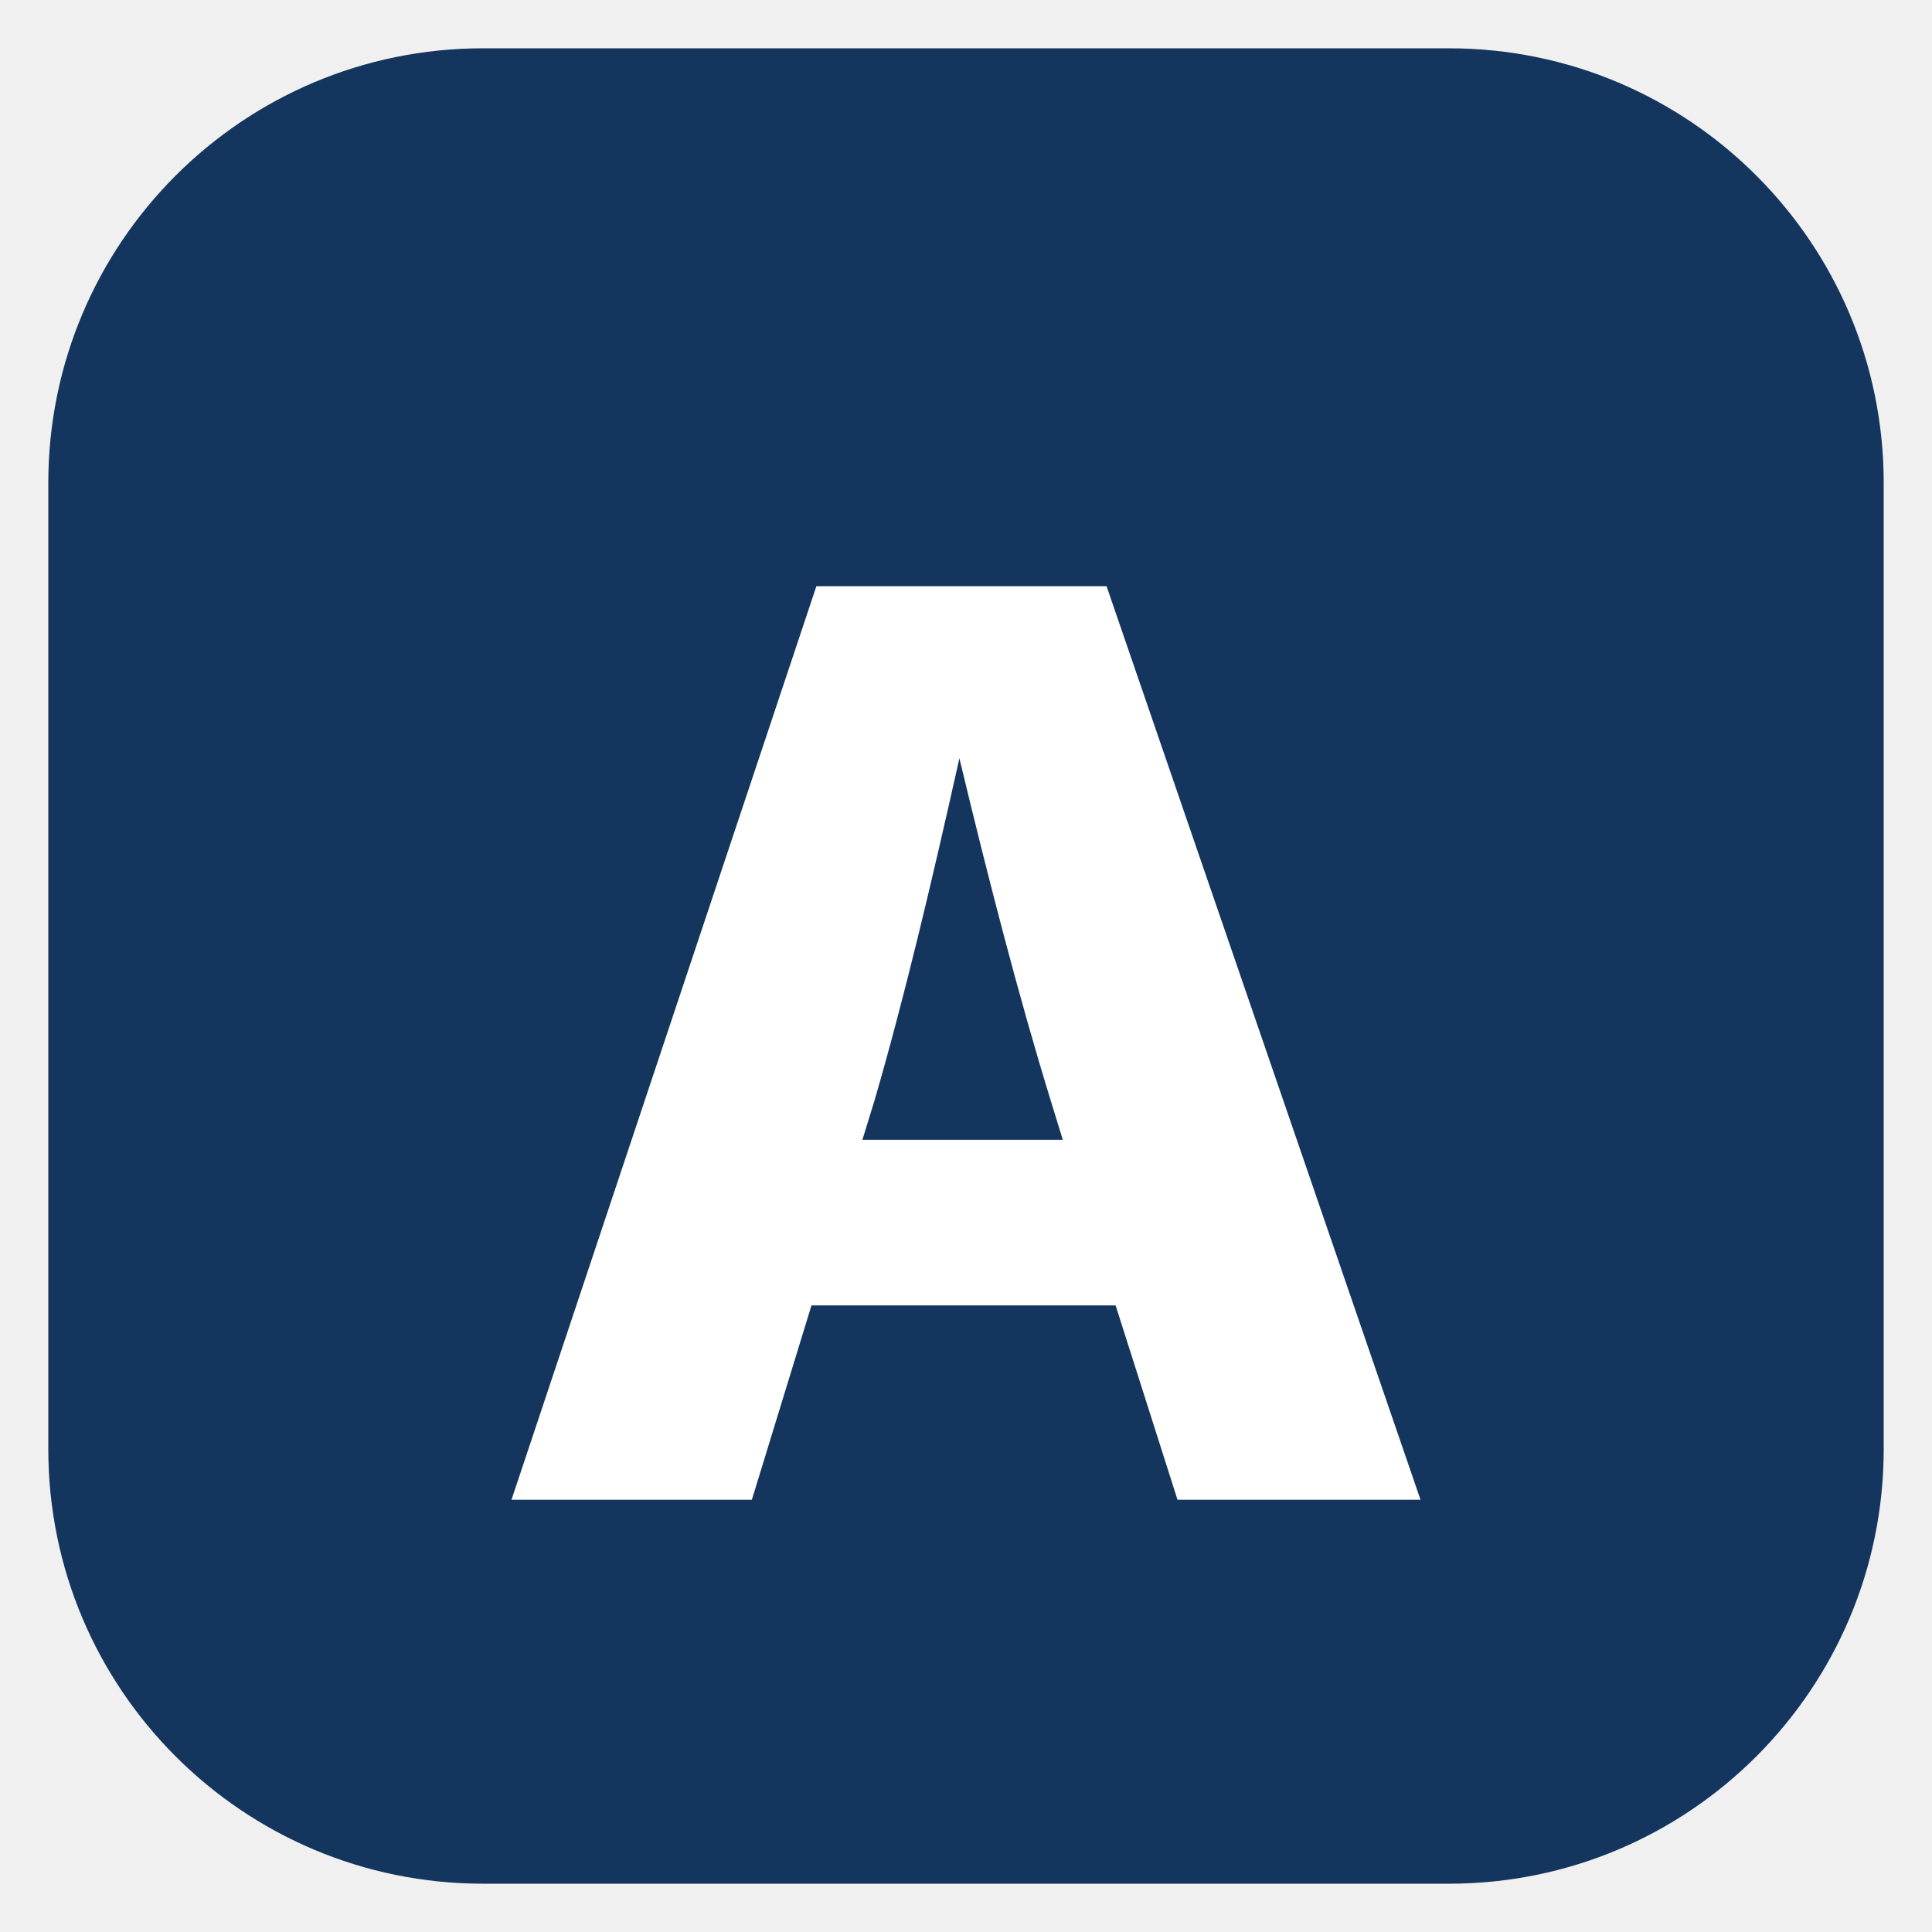
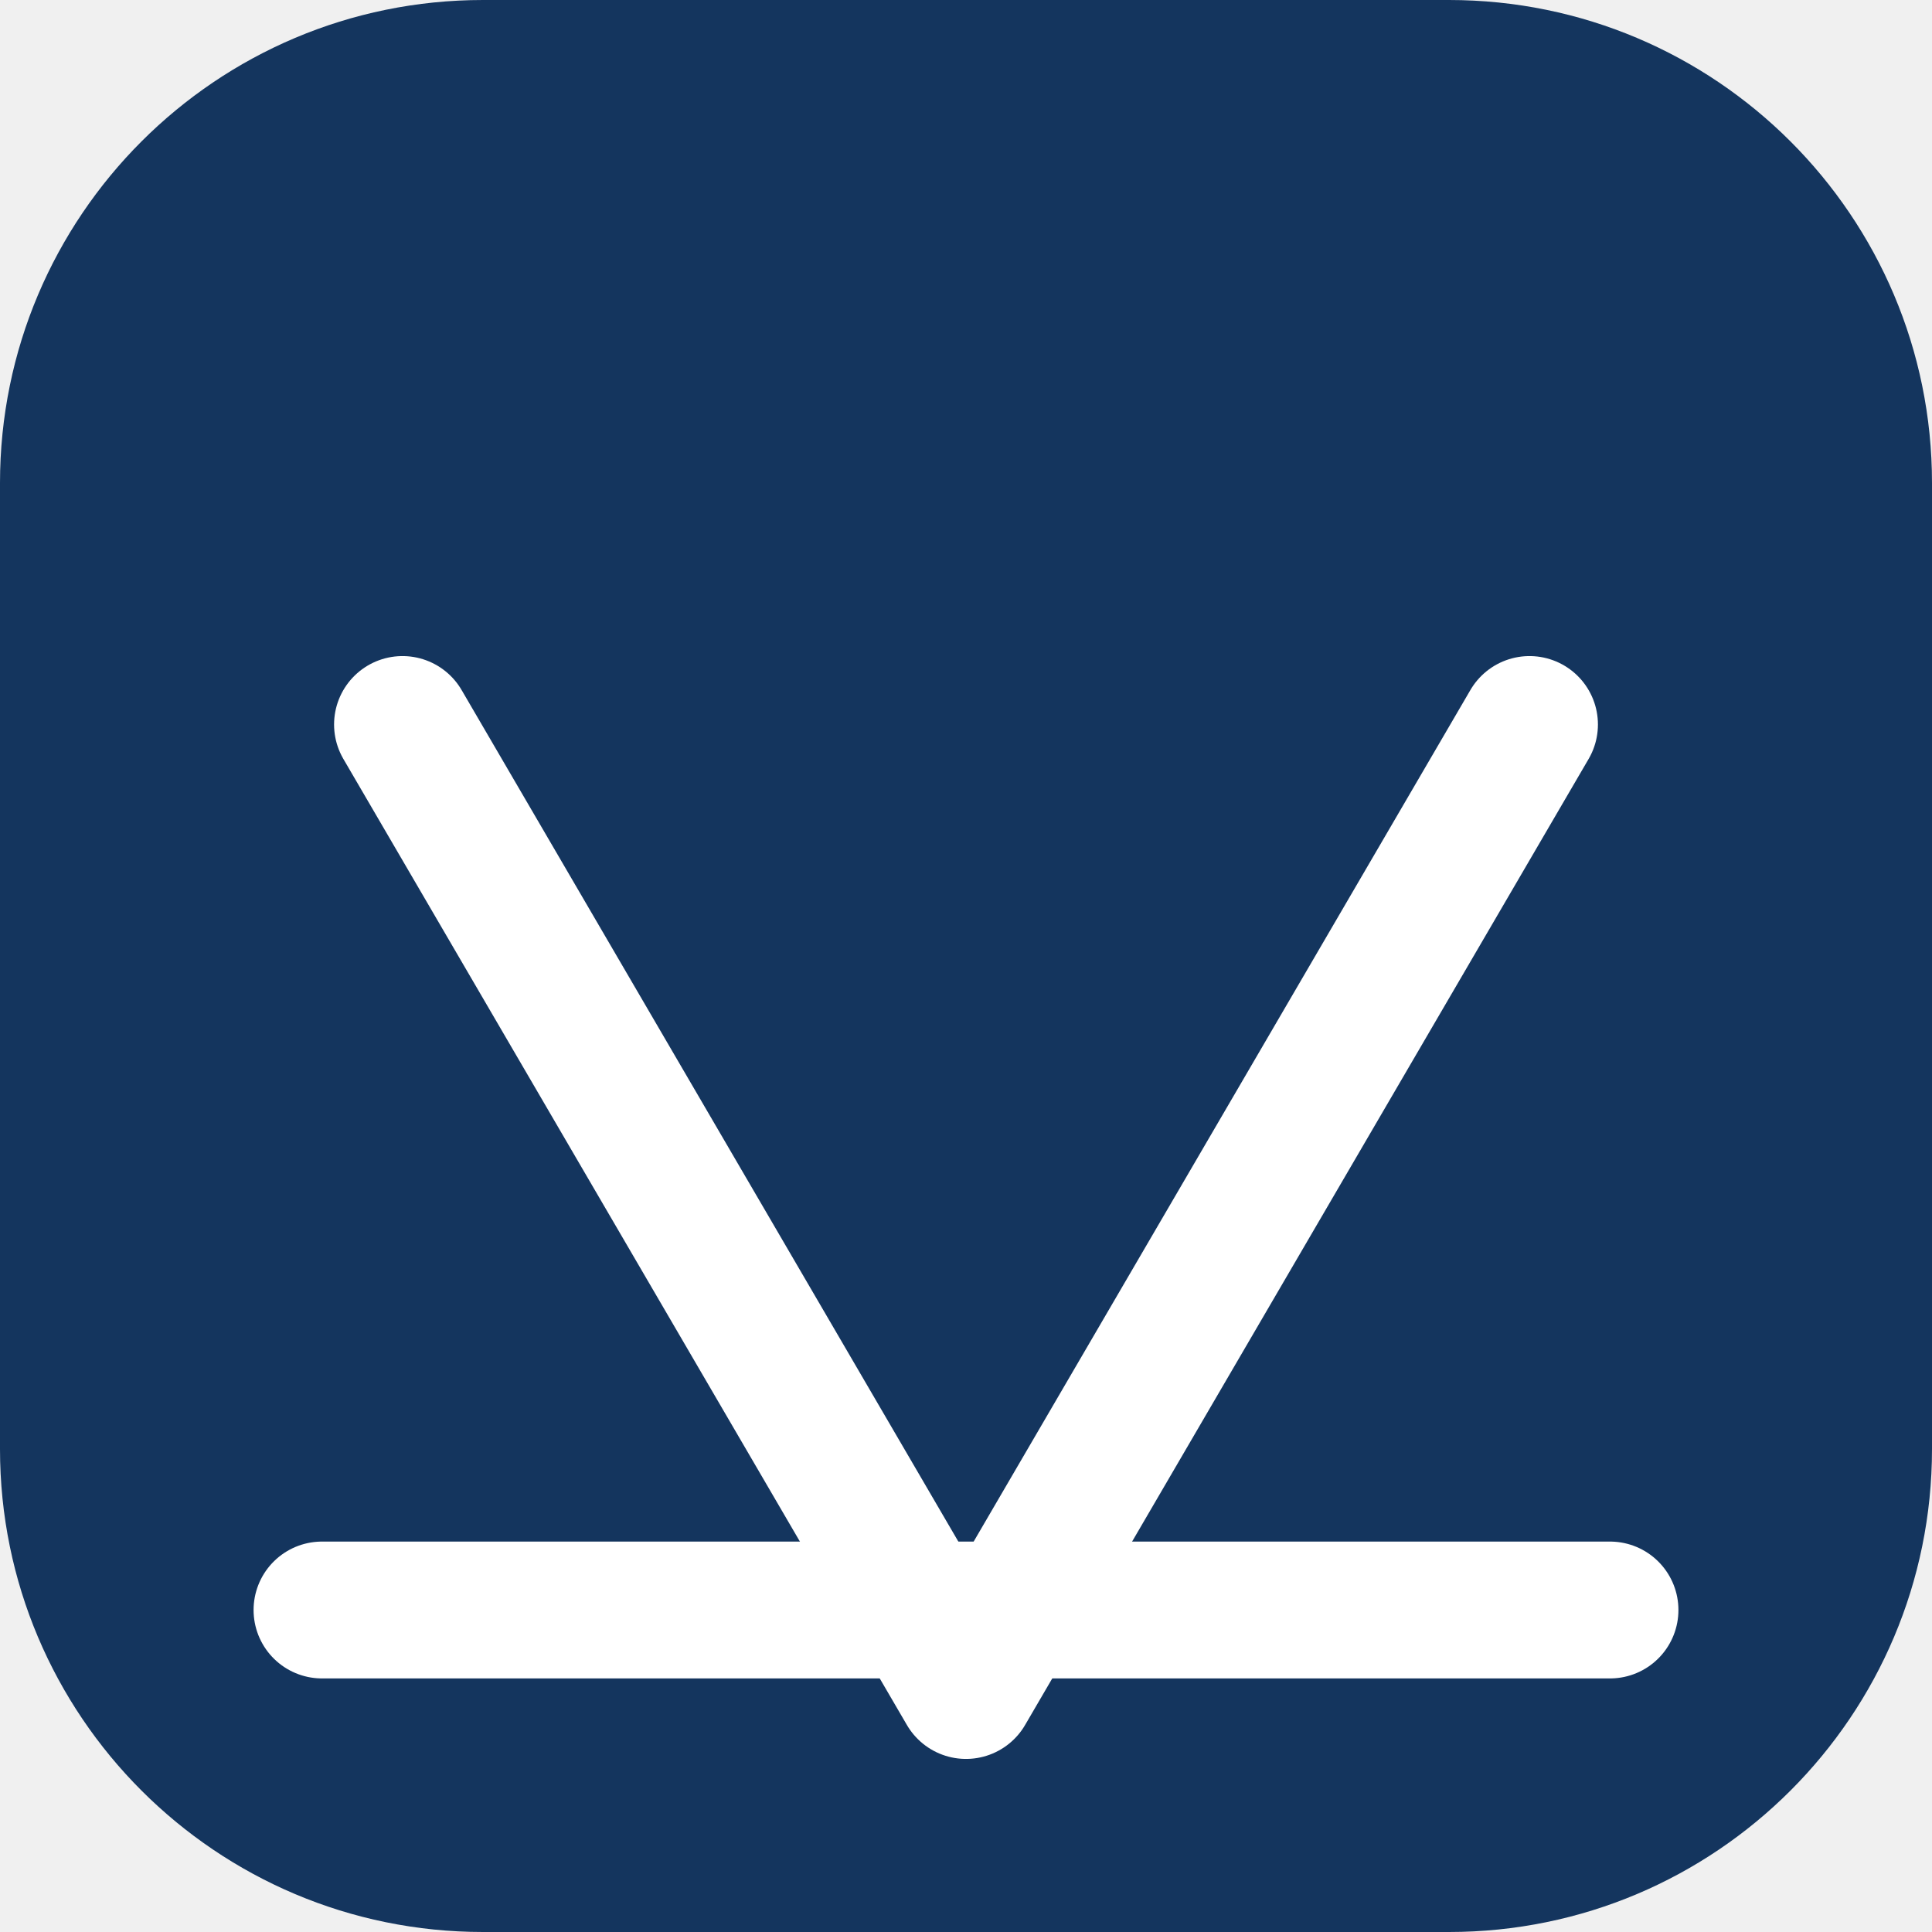
- <svg xmlns="http://www.w3.org/2000/svg" width="80" height="80" viewBox="0 0 80 80" role="img" aria-label="АЛРОСА">
-   <rect x="2" y="2" width="76" height="76" rx="18" fill="#14355e" />
-   <text x="50%" y="53%" font-family="Inter,system-ui,sans-serif" font-size="52" font-weight="800" fill="#ffffff" text-anchor="middle" dominant-baseline="middle">А</text>
+ <svg xmlns="http://www.w3.org/2000/svg" viewBox="0 0 24 24" width="24" height="24" role="img" aria-label="Добыча / горная отрасль">
+   <rect width="24" height="24" rx="6" fill="#14355e" />
+   <g fill="none" stroke="#ffffff" stroke-width="1.7" stroke-linecap="round" stroke-linejoin="round">
+     <path d="MM12 3l2.5 4-2.5 5-2.5-5z" />
+     <path d="M5 9l7 12 7-12" />
+     <path d="M4 20h16" />
+   </g>
</svg>
